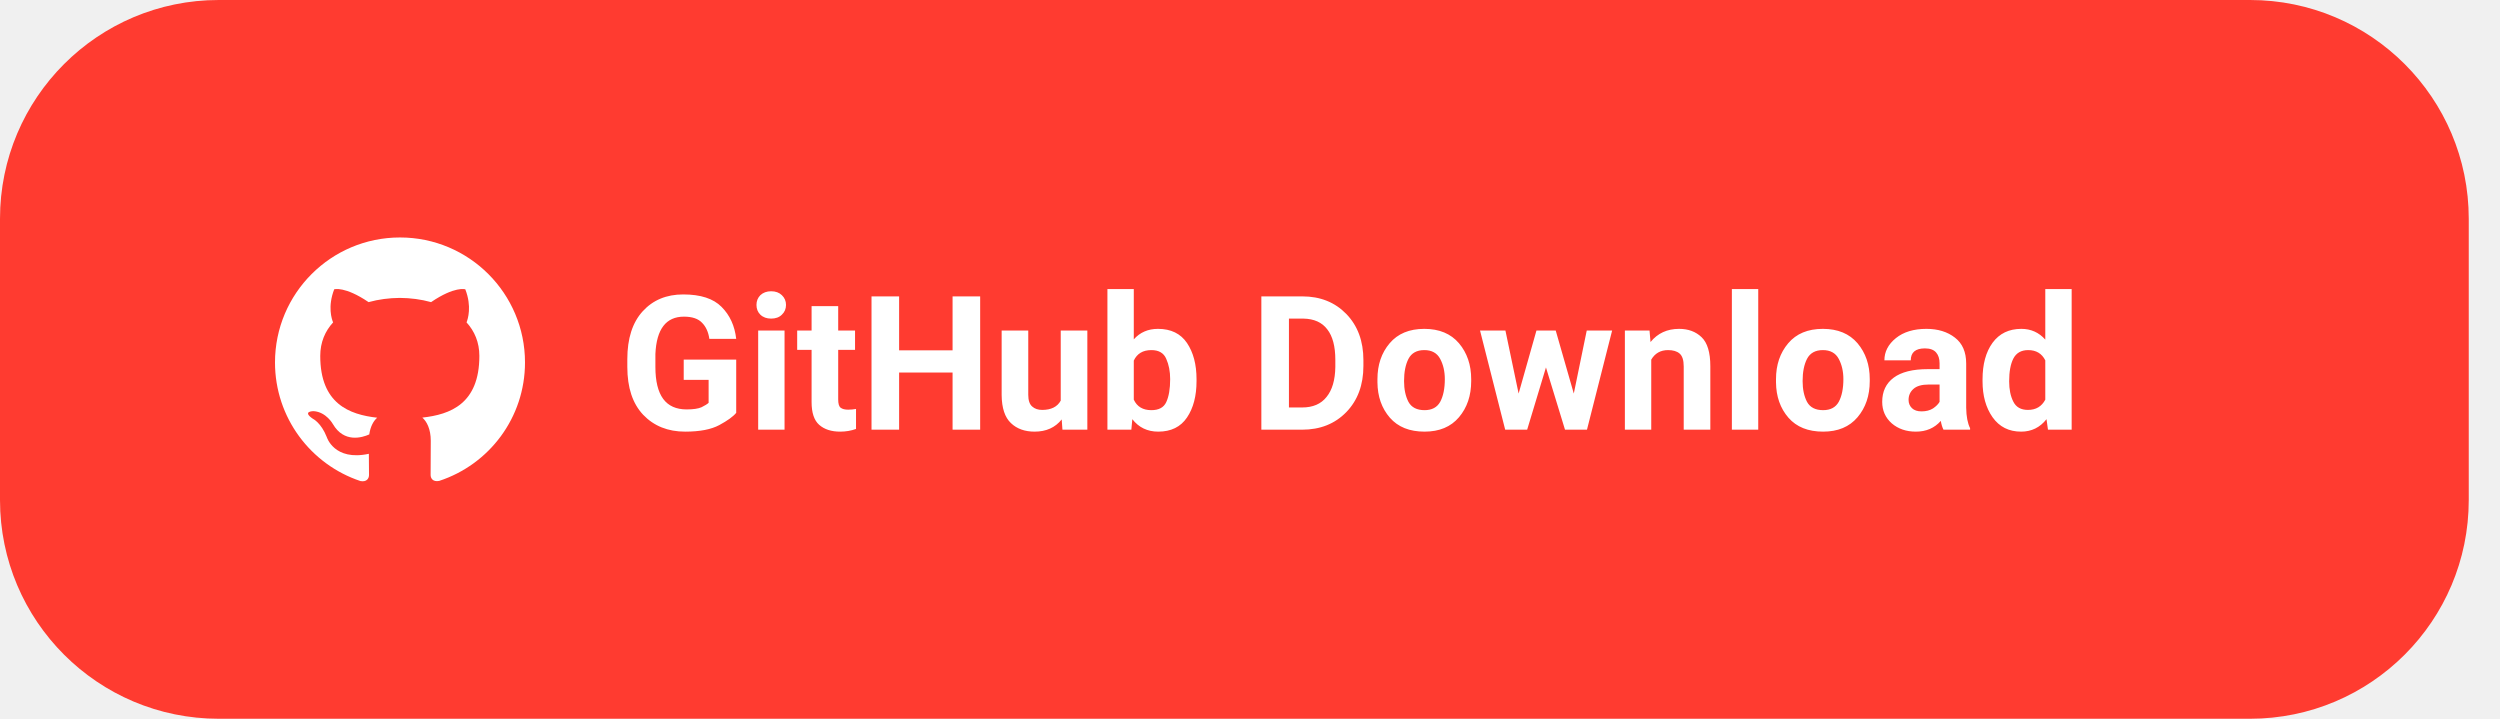
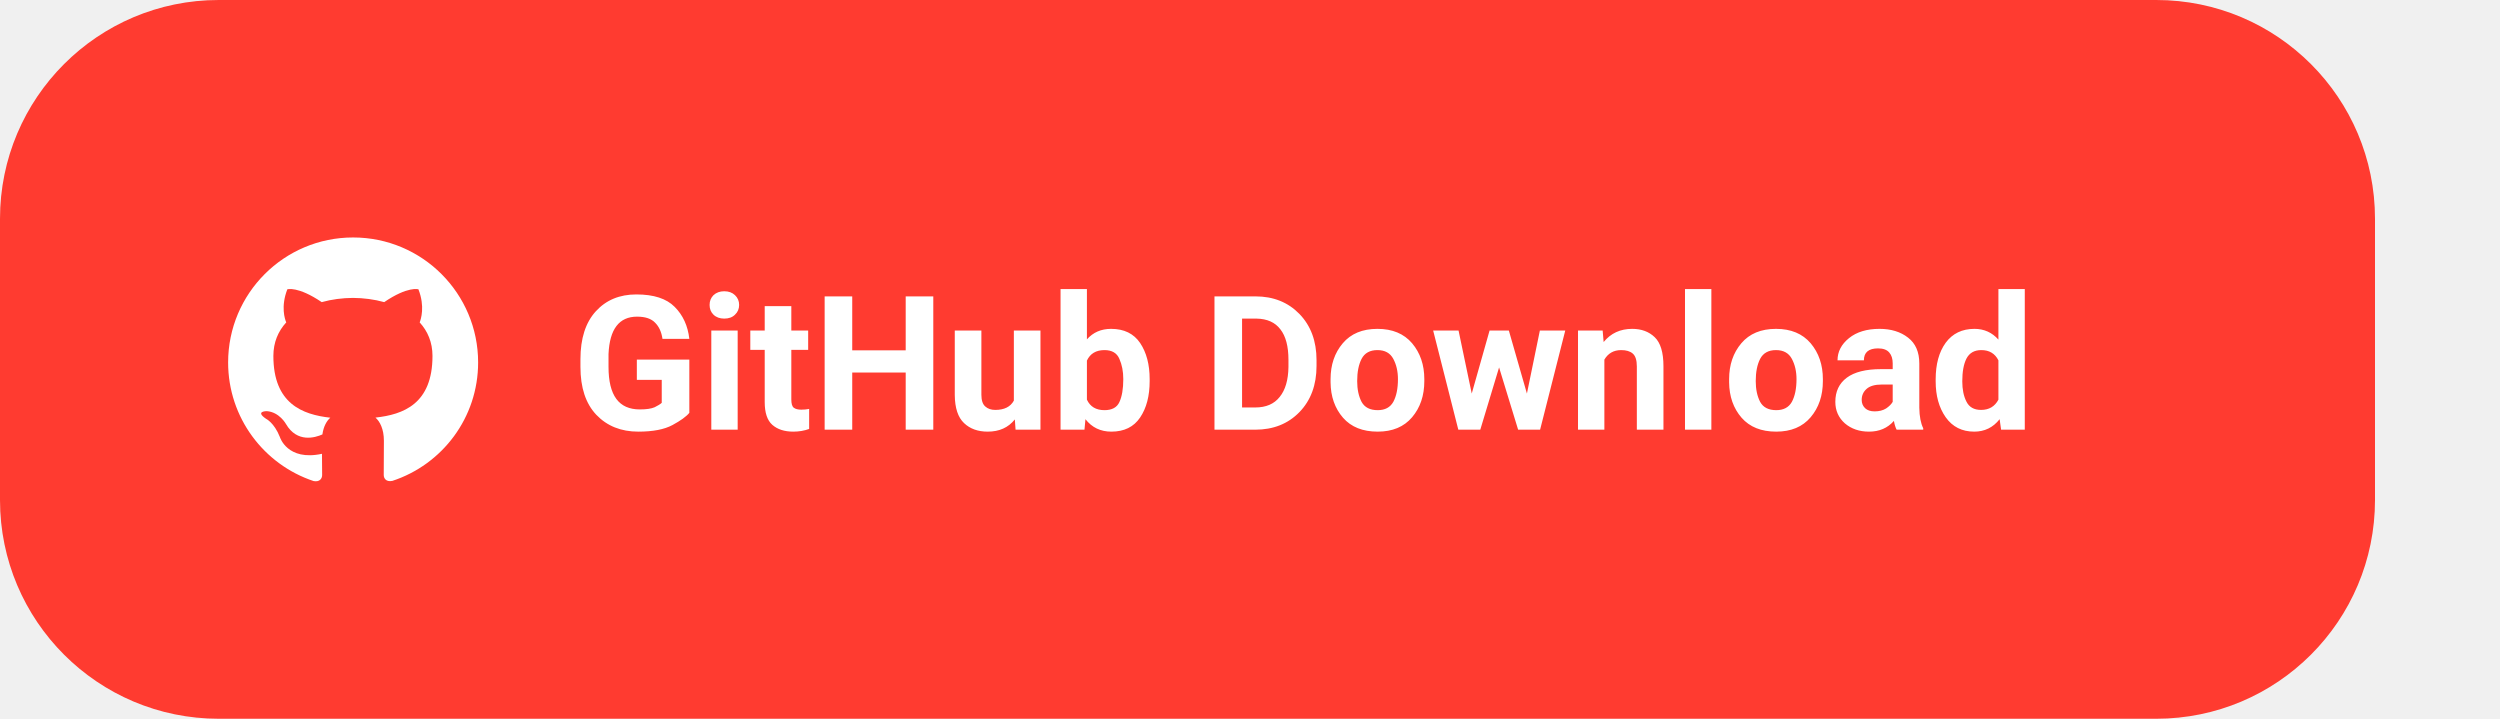
<svg xmlns="http://www.w3.org/2000/svg" width="160.0" height="46" viewBox="0 0 160.0 46">
-   <rect x="0" y="0" width="158.0" height="46" rx="14" fill="#FF3B30" />
-   <g transform="translate(17.6,15.0) scale(0.6666667)">
+   <rect x="0" y="0" width="152.0" height="46" rx="14" fill="#FF3B30" />
+   <g transform="translate(14.6,15.0) scale(0.6666667)">
    <path d="M12 .297c-6.63 0-12 5.373-12 12 0 5.303 3.438 9.8 8.205 11.385.6.113.82-.258.82-.577 0-.285-.01-1.04-.015-2.04-3.338.724-4.042-1.61-4.042-1.61C4.422 18.07 3.633 17.7 3.633 17.7c-1.087-.744.084-.729.084-.729 1.205.084 1.838 1.236 1.838 1.236 1.07 1.835 2.809 1.305 3.495.998.108-.776.417-1.305.76-1.605-2.665-.3-5.466-1.332-5.466-5.93 0-1.31.465-2.38 1.235-3.22-.135-.303-.54-1.523.105-3.176 0 0 1.005-.322 3.3 1.23.96-.267 1.98-.399 3-.405 1.02.006 2.04.138 3 .405 2.28-1.552 3.285-1.23 3.285-1.23.645 1.653.24 2.873.12 3.176.765.84 1.23 1.91 1.23 3.22 0 4.61-2.805 5.625-5.475 5.92.42.36.81 1.096.81 2.22 0 1.606-.015 2.896-.015 3.286 0 .315.21.69.825.57C20.565 22.092 24 17.592 24 12.297c0-6.627-5.373-12-12-12" fill="#FFFFFF" />
  </g>
-   <text x="39.6" y="27.5" font-family="'Roboto','Segoe UI',Helvetica,Arial,sans-serif" font-size="12" font-weight="600" fill="#FFFFFF">GitHub Download</text>
+   <text x="36.6" y="27.5" font-family="'Roboto','Segoe UI',Helvetica,Arial,sans-serif" font-size="12" font-weight="600" fill="#FFFFFF">GitHub Download</text>
</svg>
